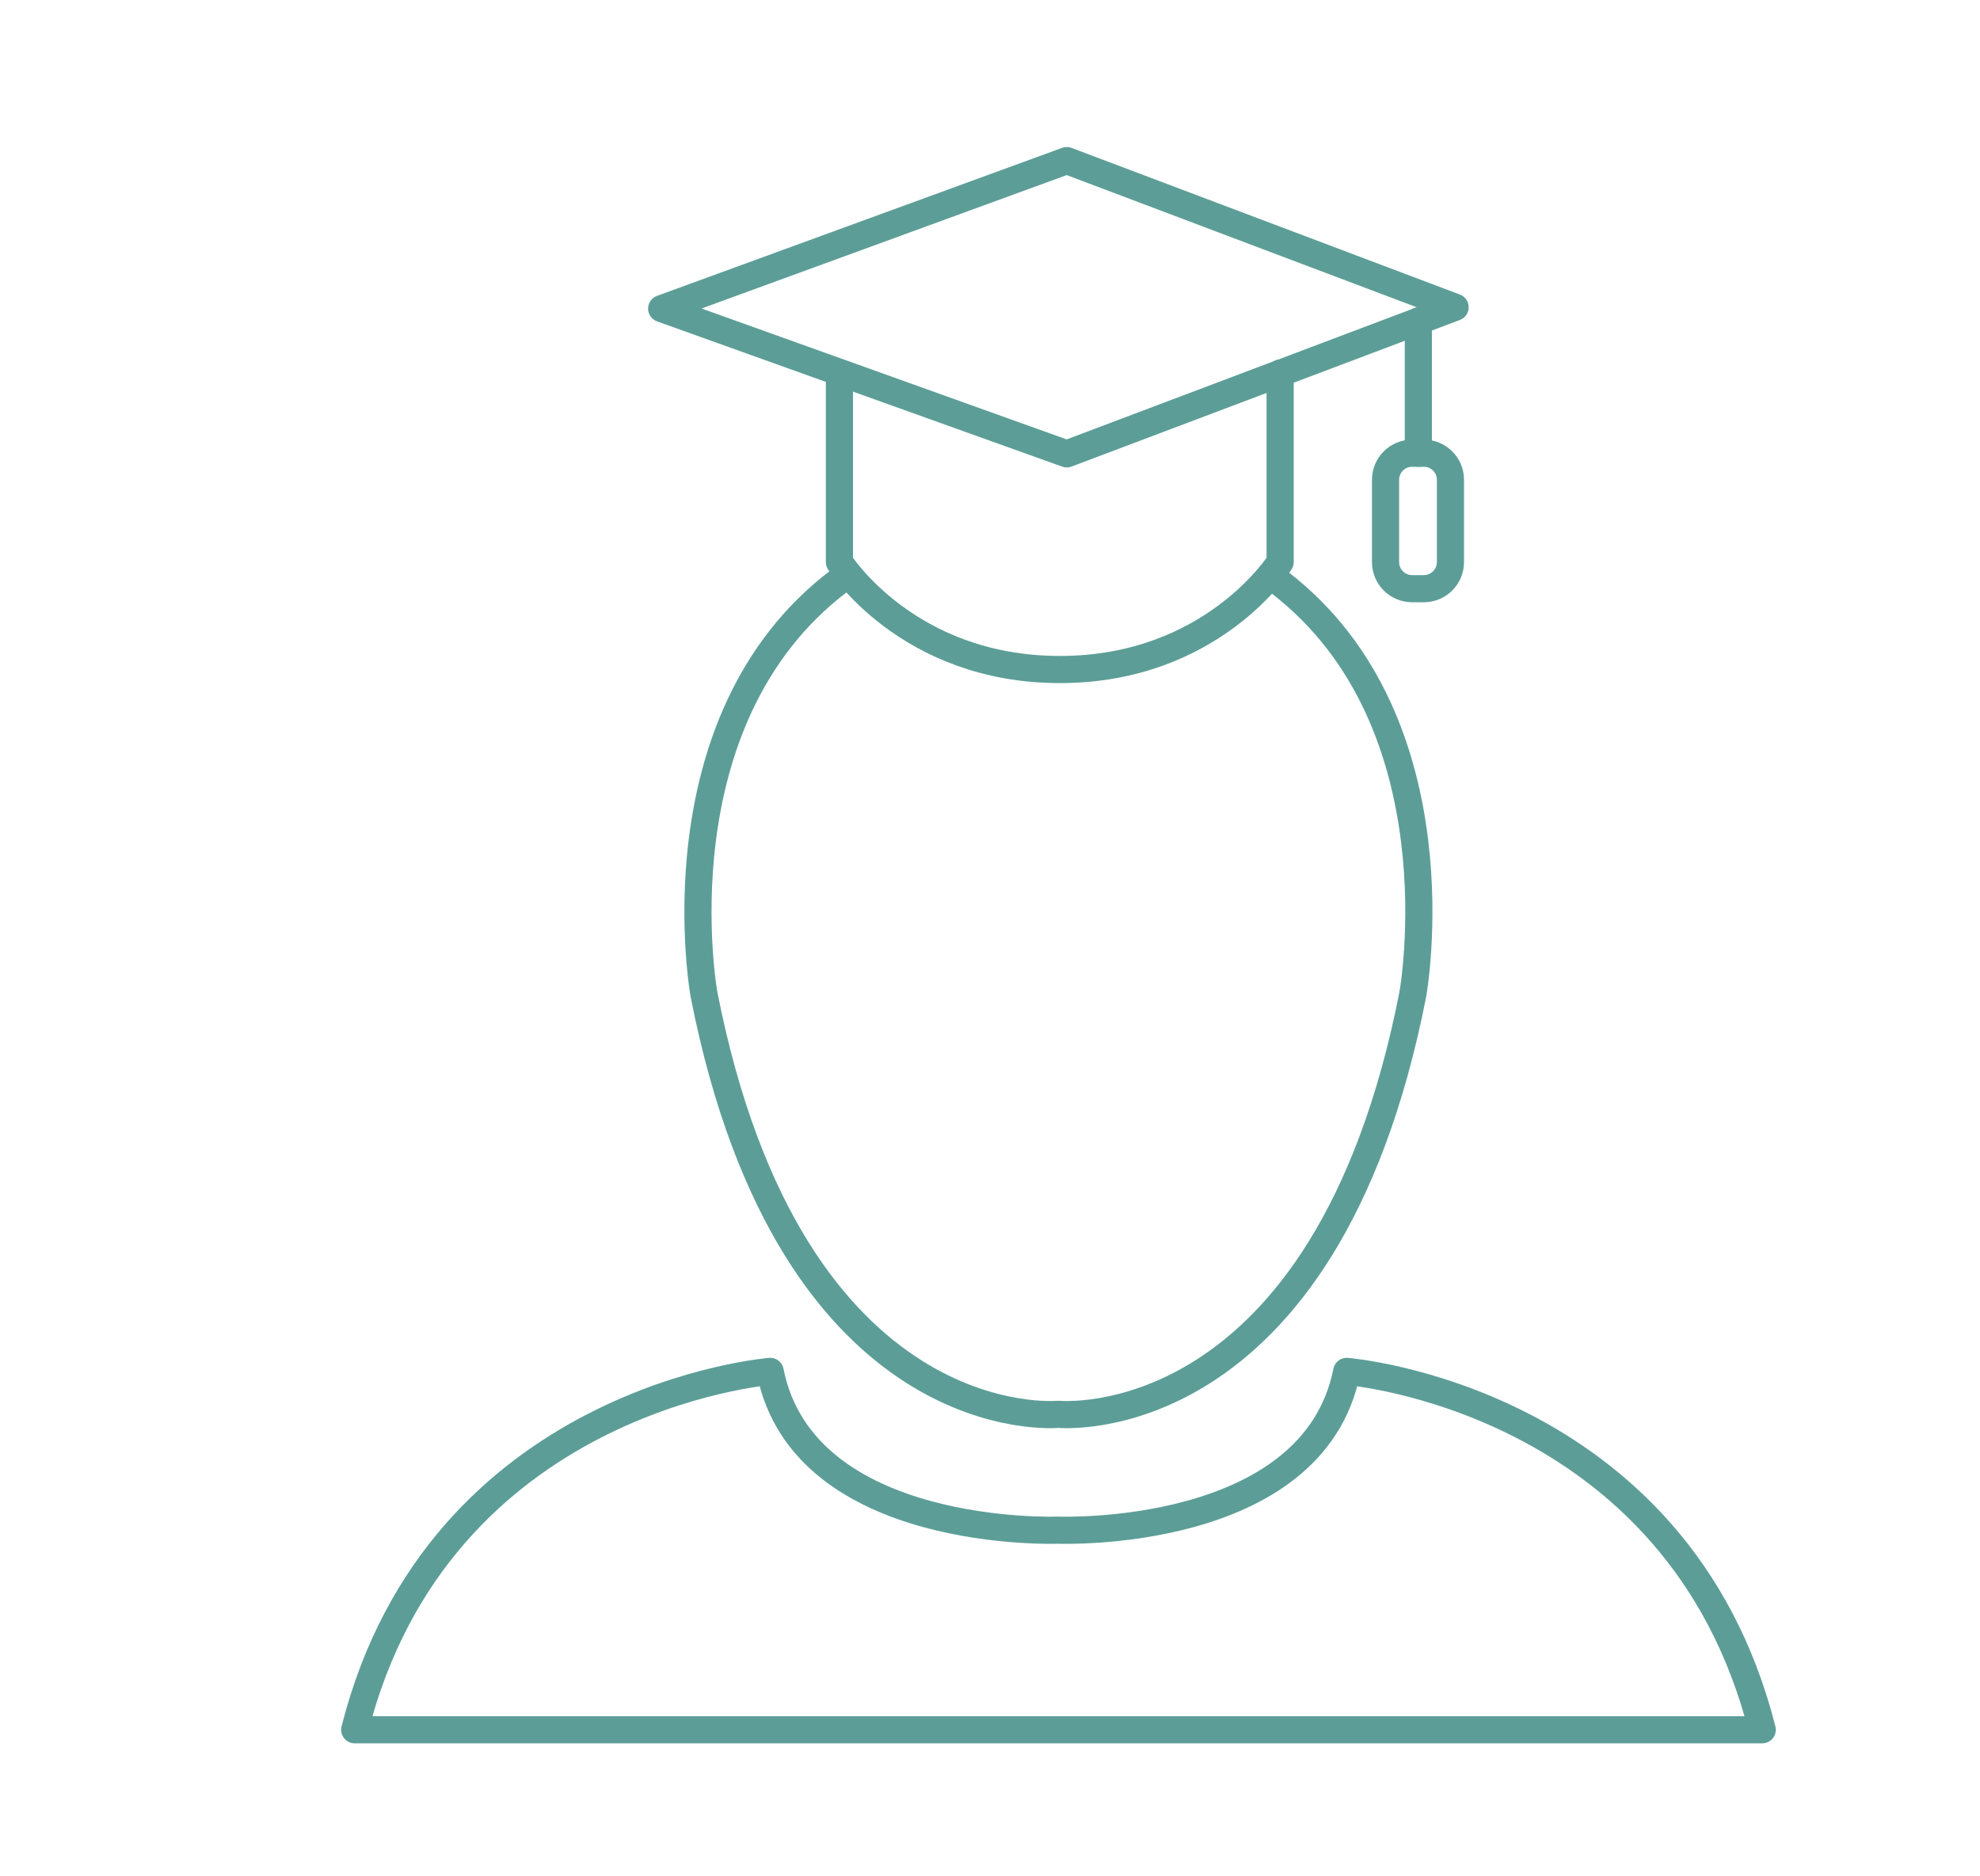
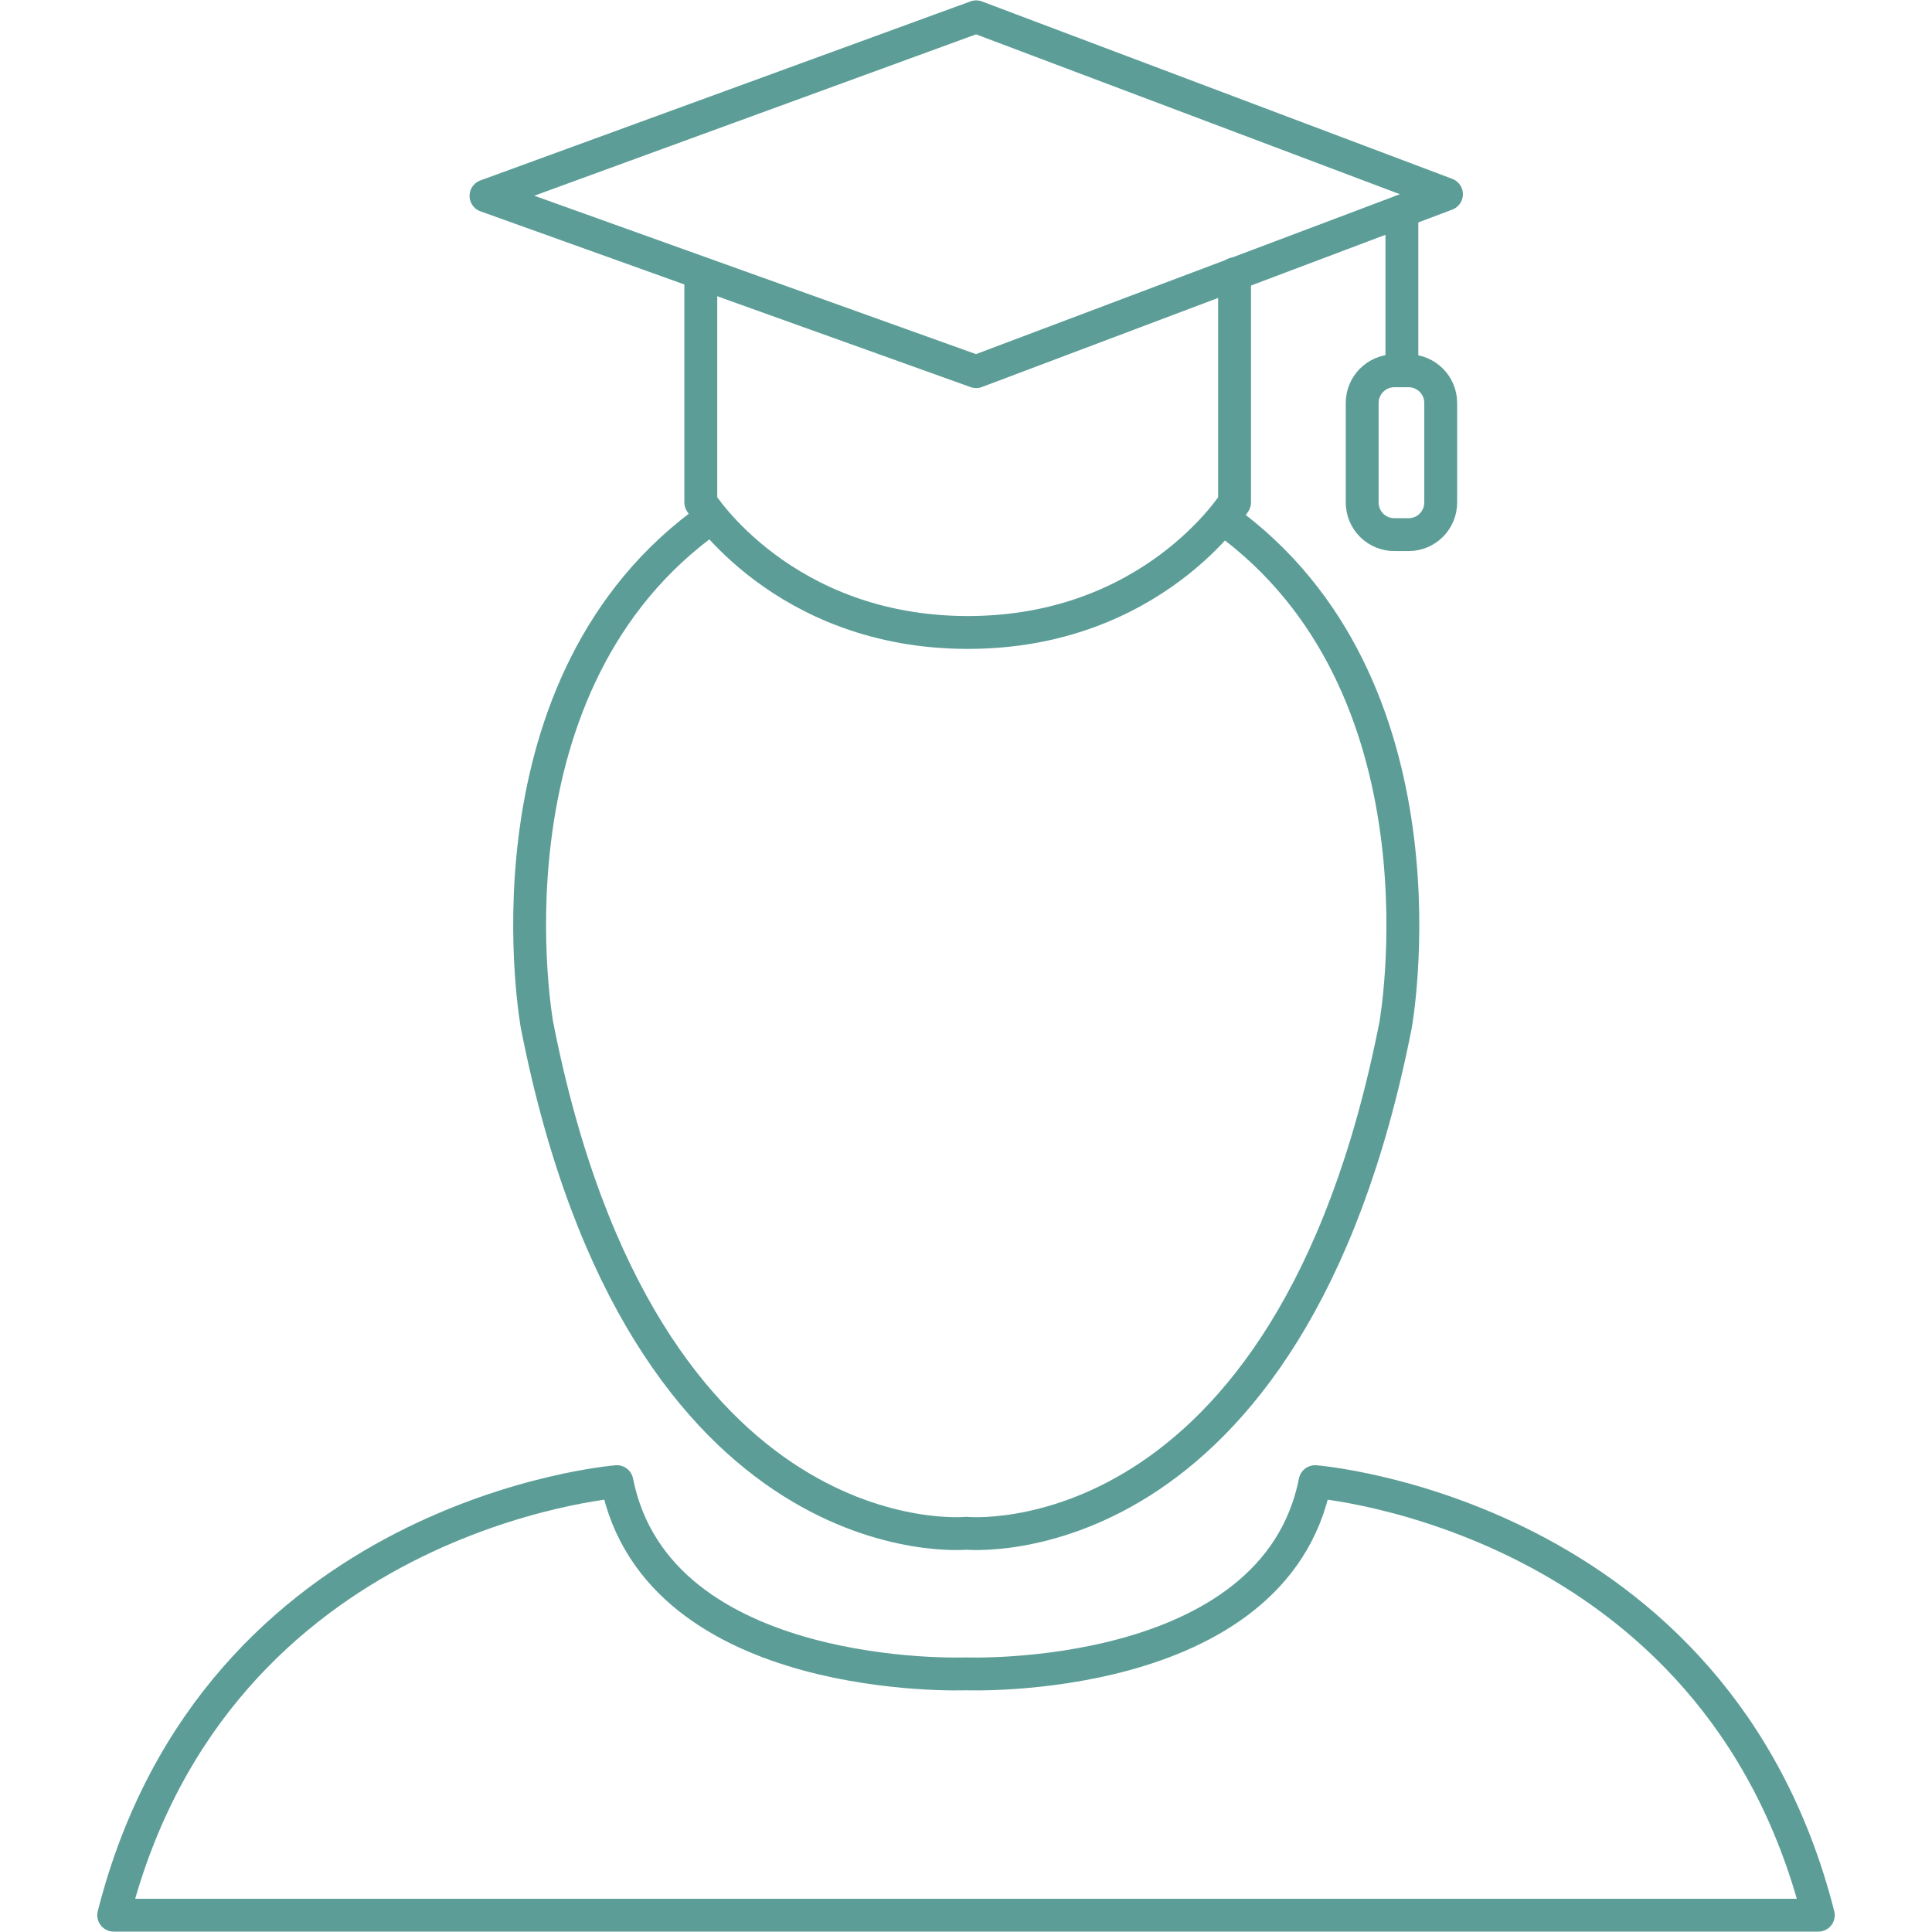
- <svg xmlns="http://www.w3.org/2000/svg" id="Capa_1" data-name="Capa 1" viewBox="0 0 364.62 345.47">
+ <svg xmlns="http://www.w3.org/2000/svg" id="Capa_1" data-name="Capa 1" viewBox="0 0 201.03 201.03">
  <defs>
-     <style>.cls-1,.cls-2{fill:none;stroke:#5c9e97;stroke-linecap:round;stroke-width:5px;}.cls-1{stroke-linejoin:round;}.cls-2{stroke-miterlimit:10;}</style>
+     <style>.cls-1,.cls-2{fill:none;stroke:#5c9e97;stroke-linecap:round;stroke-width:3.42px;}.cls-1{stroke-linejoin:round;}.cls-2{stroke-miterlimit:10;}</style>
  </defs>
  <g id="Grado_maxmo_de_estudios" data-name="Grado maxmo de estudios">
    <g id="Grupo_46" data-name="Grupo 46">
      <g id="Grupo_43" data-name="Grupo 43">
-         <path id="Trazado_104" data-name="Trazado 104" class="cls-1" d="M154.52,107c-34,25.8-24.88,76.14-24.88,76.14,16.14,82.22,65.27,77.34,65.27,77.34s49.12,4.88,65.26-77.34c0,0,9.07-50-24.51-75.85" />
-         <path id="Trazado_105" data-name="Trazado 105" class="cls-1" d="M248,252.58c-6.16,31.07-53.09,29.24-53.09,29.24s-46.92,1.82-53.08-29.24c0,0-61,4.8-76.51,66h259.2C309,257.38,248,252.58,248,252.58Z" />
+         <path id="Trazado_104" data-name="Trazado 104" class="cls-1" d="M72.88,54.68c-23.28,17.63-17,52-17,52,11.05,56.19,44.66,52.86,44.66,52.86s33.62,3.33,44.67-52.86c0,0,6.2-34.16-16.77-51.85" />
+         <path id="Trazado_105" data-name="Trazado 105" class="cls-1" d="M136.84,154.17c-4.22,21.23-36.33,20-36.33,20s-32.1,1.25-36.32-20c0,0-41.73,3.28-52.36,45.11H189.2C178.57,157.45,136.84,154.17,136.84,154.17Z" />
      </g>
      <g id="Grupo_45" data-name="Grupo 45">
-         <path id="Trazado_106" data-name="Trazado 106" class="cls-1" d="M196.45,29.58l-74.6,27.26,74.6,26.75,71.51-27Z" />
+         <path id="Trazado_106" data-name="Trazado 106" class="cls-1" d="M101.57,1.75l-51,18.63,51,18.29,48.94-18.46Z" />
        <g id="Grupo_44" data-name="Grupo 44">
-           <path id="Trazado_108" data-name="Trazado 108" class="cls-1" d="M154.58,68.71V103.5s12.45,19.8,40.58,19.81,40.58-19.81,40.58-19.81V68.71" />
+           <path id="Trazado_108" data-name="Trazado 108" class="cls-1" d="M72.92,28.49V52.27s8.52,13.53,27.77,13.54,27.77-13.54,27.77-13.54V28.49" />
        </g>
-         <line id="Línea_10" data-name="Línea 10" class="cls-2" x1="261.19" y1="59.14" x2="261.19" y2="83.47" />
-         <rect id="Rectángulo_20" data-name="Rectángulo 20" class="cls-1" x="255.15" y="83.47" width="11.95" height="24.95" rx="4.89" />
+         <line id="Línea_10" data-name="Línea 10" class="cls-2" x1="145.87" y1="21.96" x2="145.87" y2="38.58" />
+         <path id="Rectángulo_20" data-name="Rectángulo 20" class="cls-1" d="M145.09,38.58h1.48a3.35,3.35,0,0,1,3.34,3.34V52.29a3.34,3.34,0,0,1-3.34,3.34h-1.48a3.34,3.34,0,0,1-3.35-3.34V41.92A3.35,3.35,0,0,1,145.09,38.58Z" />
      </g>
    </g>
  </g>
</svg>
